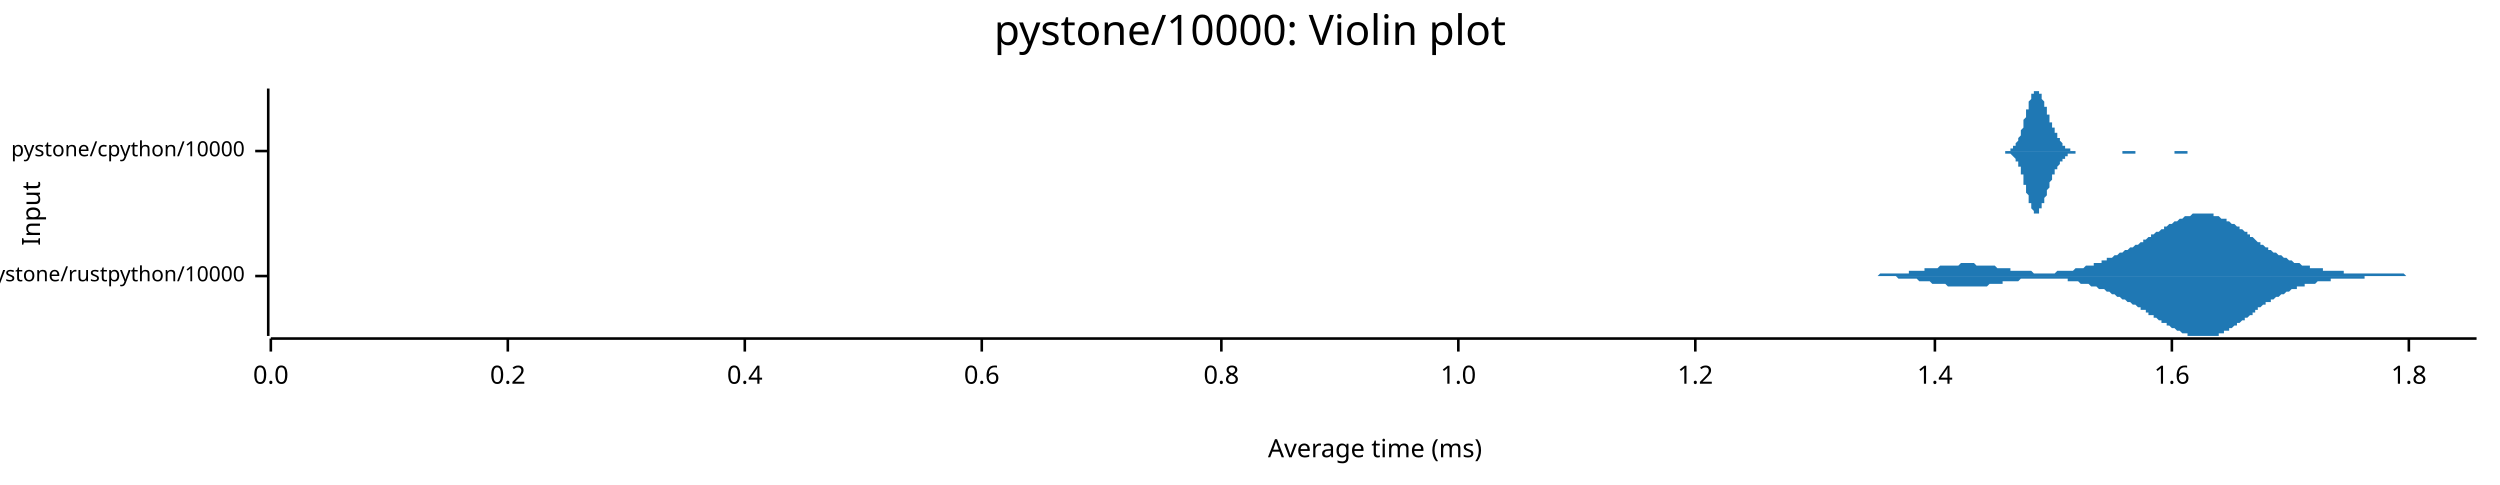
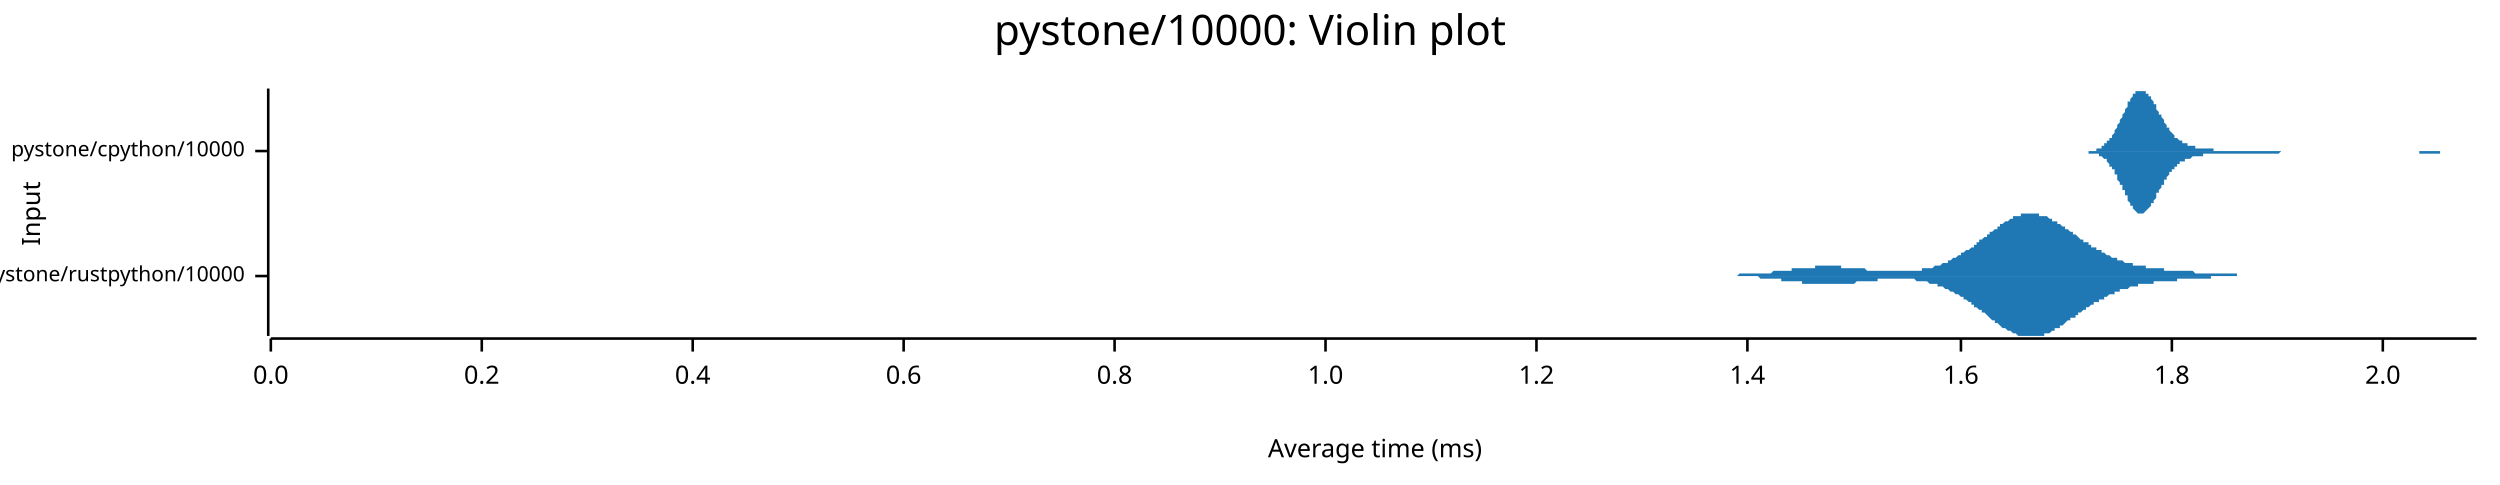
<svg xmlns="http://www.w3.org/2000/svg" width="960" height="186" viewBox="0 0 960 186">
  <text x="480" y="5" dy="0.76em" text-anchor="middle" font-family="sans-serif" font-size="16.129" opacity="1" fill="#000000">
pystone/10000: Violin plot
</text>
  <text x="8" y="82" dy="0.76em" text-anchor="middle" font-family="sans-serif" font-size="9.677" opacity="1" fill="#000000" transform="rotate(270, 8, 82)">
Input
</text>
  <text x="528" y="178" dy="-0.5ex" text-anchor="middle" font-family="sans-serif" font-size="9.677" opacity="1" fill="#000000">
Average time (ms)
</text>
  <polyline fill="none" opacity="1" stroke="#000000" stroke-width="1" points="103,34 103,129 " />
  <text x="94" y="106" dy="0.5ex" text-anchor="end" font-family="sans-serif" font-size="8.065" opacity="1" fill="#000000">
pystone/rustpython/10000
</text>
  <polyline fill="none" opacity="1" stroke="#000000" stroke-width="1" points="98,106 103,106 " />
  <text x="94" y="58" dy="0.5ex" text-anchor="end" font-family="sans-serif" font-size="8.065" opacity="1" fill="#000000">
pystone/cpython/10000
</text>
  <polyline fill="none" opacity="1" stroke="#000000" stroke-width="1" points="98,58 103,58 " />
  <polyline fill="none" opacity="1" stroke="#000000" stroke-width="1" points="104,130 951,130 " />
  <text x="104" y="140" dy="0.76em" text-anchor="middle" font-family="sans-serif" font-size="9.677" opacity="1" fill="#000000">
0.0
</text>
  <polyline fill="none" opacity="1" stroke="#000000" stroke-width="1" points="104,130 104,135 " />
-   <text x="195" y="140" dy="0.76em" text-anchor="middle" font-family="sans-serif" font-size="9.677" opacity="1" fill="#000000">
+   <text x="185" y="140" dy="0.76em" text-anchor="middle" font-family="sans-serif" font-size="9.677" opacity="1" fill="#000000">
0.2
</text>
-   <polyline fill="none" opacity="1" stroke="#000000" stroke-width="1" points="195,130 195,135 " />
-   <text x="286" y="140" dy="0.76em" text-anchor="middle" font-family="sans-serif" font-size="9.677" opacity="1" fill="#000000">
+   <polyline fill="none" opacity="1" stroke="#000000" stroke-width="1" points="185,130 185,135 " />
+   <text x="266" y="140" dy="0.76em" text-anchor="middle" font-family="sans-serif" font-size="9.677" opacity="1" fill="#000000">
0.4
</text>
-   <polyline fill="none" opacity="1" stroke="#000000" stroke-width="1" points="286,130 286,135 " />
-   <text x="377" y="140" dy="0.76em" text-anchor="middle" font-family="sans-serif" font-size="9.677" opacity="1" fill="#000000">
+   <polyline fill="none" opacity="1" stroke="#000000" stroke-width="1" points="266,130 266,135 " />
+   <text x="347" y="140" dy="0.76em" text-anchor="middle" font-family="sans-serif" font-size="9.677" opacity="1" fill="#000000">
0.6
</text>
-   <polyline fill="none" opacity="1" stroke="#000000" stroke-width="1" points="377,130 377,135 " />
-   <text x="469" y="140" dy="0.76em" text-anchor="middle" font-family="sans-serif" font-size="9.677" opacity="1" fill="#000000">
+   <polyline fill="none" opacity="1" stroke="#000000" stroke-width="1" points="347,130 347,135 " />
+   <text x="428" y="140" dy="0.76em" text-anchor="middle" font-family="sans-serif" font-size="9.677" opacity="1" fill="#000000">
0.8
</text>
-   <polyline fill="none" opacity="1" stroke="#000000" stroke-width="1" points="469,130 469,135 " />
-   <text x="560" y="140" dy="0.76em" text-anchor="middle" font-family="sans-serif" font-size="9.677" opacity="1" fill="#000000">
+   <polyline fill="none" opacity="1" stroke="#000000" stroke-width="1" points="428,130 428,135 " />
+   <text x="509" y="140" dy="0.76em" text-anchor="middle" font-family="sans-serif" font-size="9.677" opacity="1" fill="#000000">
1.0
</text>
-   <polyline fill="none" opacity="1" stroke="#000000" stroke-width="1" points="560,130 560,135 " />
-   <text x="651" y="140" dy="0.76em" text-anchor="middle" font-family="sans-serif" font-size="9.677" opacity="1" fill="#000000">
+   <polyline fill="none" opacity="1" stroke="#000000" stroke-width="1" points="509,130 509,135 " />
+   <text x="590" y="140" dy="0.76em" text-anchor="middle" font-family="sans-serif" font-size="9.677" opacity="1" fill="#000000">
1.2
</text>
-   <polyline fill="none" opacity="1" stroke="#000000" stroke-width="1" points="651,130 651,135 " />
-   <text x="743" y="140" dy="0.76em" text-anchor="middle" font-family="sans-serif" font-size="9.677" opacity="1" fill="#000000">
+   <polyline fill="none" opacity="1" stroke="#000000" stroke-width="1" points="590,130 590,135 " />
+   <text x="671" y="140" dy="0.76em" text-anchor="middle" font-family="sans-serif" font-size="9.677" opacity="1" fill="#000000">
1.4
</text>
-   <polyline fill="none" opacity="1" stroke="#000000" stroke-width="1" points="743,130 743,135 " />
-   <text x="834" y="140" dy="0.76em" text-anchor="middle" font-family="sans-serif" font-size="9.677" opacity="1" fill="#000000">
+   <polyline fill="none" opacity="1" stroke="#000000" stroke-width="1" points="671,130 671,135 " />
+   <text x="753" y="140" dy="0.76em" text-anchor="middle" font-family="sans-serif" font-size="9.677" opacity="1" fill="#000000">
1.6
</text>
-   <polyline fill="none" opacity="1" stroke="#000000" stroke-width="1" points="834,130 834,135 " />
-   <text x="925" y="140" dy="0.76em" text-anchor="middle" font-family="sans-serif" font-size="9.677" opacity="1" fill="#000000">
+   <polyline fill="none" opacity="1" stroke="#000000" stroke-width="1" points="753,130 753,135 " />
+   <text x="834" y="140" dy="0.76em" text-anchor="middle" font-family="sans-serif" font-size="9.677" opacity="1" fill="#000000">
1.8
</text>
-   <polyline fill="none" opacity="1" stroke="#000000" stroke-width="1" points="925,130 925,135 " />
-   <polygon opacity="1" fill="#1F78B4" points="710,106 710,106 711,106 711,106 711,106 712,106 712,106 713,106 713,106 714,106 714,106 715,106 715,106 716,106 716,106 717,106 717,106 718,106 718,106 719,106 719,106 720,106 720,106 721,106 721,106 722,105 722,105 723,105 723,105 724,105 724,105 725,105 725,105 725,105 726,105 726,105 727,105 727,105 728,105 728,105 729,105 729,105 730,105 730,105 731,105 731,105 732,105 732,105 733,105 733,104 734,104 734,104 735,104 735,104 736,104 736,104 737,104 737,104 738,104 738,104 739,104 739,103 739,103 740,103 740,103 741,103 741,103 742,103 742,103 743,103 743,103 744,103 744,103 745,102 745,102 746,102 746,102 747,102 747,102 748,102 748,102 749,102 749,102 750,102 750,102 751,102 751,102 752,102 752,102 753,101 753,101 753,101 754,101 754,101 755,101 755,101 756,101 756,101 757,101 757,101 758,101 758,101 759,102 759,102 760,102 760,102 761,102 761,102 762,102 762,102 763,102 763,102 764,102 764,102 765,102 765,102 766,102 766,102 767,103 767,103 767,103 768,103 768,103 769,103 769,103 770,103 770,103 771,103 771,103 772,103 772,104 773,104 773,104 774,104 774,104 775,104 775,104 776,104 776,104 777,104 777,104 778,104 778,104 779,104 779,104 780,104 780,104 781,105 781,105 781,105 782,105 782,105 783,105 783,105 784,105 784,105 785,105 785,105 786,105 786,105 787,105 787,105 788,105 788,105 789,105 789,105 790,104 790,104 791,104 791,104 792,104 792,104 793,104 793,104 794,104 794,104 795,104 795,104 795,104 796,104 796,104 797,103 797,103 798,103 798,103 799,103 799,103 800,103 800,103 801,102 801,102 802,102 802,102 803,102 803,102 804,102 804,101 805,101 805,101 806,101 806,101 807,101 807,100 808,100 808,100 809,100 809,100 809,99 810,99 810,99 811,99 811,99 812,98 812,98 813,98 813,98 814,97 814,97 815,97 815,97 816,96 816,96 817,96 817,96 818,95 818,95 819,95 819,95 820,94 820,94 821,94 821,94 822,93 822,93 823,93 823,92 824,92 824,92 824,92 825,91 825,91 826,91 826,90 827,90 827,90 828,89 828,89 829,89 829,89 830,88 830,88 831,88 831,87 832,87 832,87 833,86 833,86 834,86 834,86 835,85 835,85 836,85 836,85 837,84 837,84 838,84 838,84 838,84 839,83 839,83 840,83 840,83 841,83 841,83 842,82 842,82 843,82 843,82 844,82 844,82 845,82 845,82 846,82 846,82 847,82 847,82 848,82 848,82 849,82 849,82 850,82 850,83 851,83 851,83 852,83 852,83 852,83 853,84 853,84 854,84 854,84 855,84 855,85 856,85 856,85 857,86 857,86 858,86 858,86 859,87 859,87 860,87 860,88 861,88 861,88 862,89 862,89 863,89 863,90 864,90 864,91 865,91 865,91 866,92 866,92 866,92 867,93 867,93 868,93 868,94 869,94 869,94 870,95 870,95 871,95 871,96 872,96 872,96 873,97 873,97 874,97 874,97 875,98 875,98 876,98 876,98 877,99 877,99 878,99 878,99 879,100 879,100 880,100 880,100 880,100 881,101 881,101 882,101 882,101 883,101 883,101 884,102 884,102 885,102 885,102 886,102 886,102 887,102 887,103 888,103 888,103 889,103 889,103 890,103 890,103 891,103 891,103 892,103 892,104 893,104 893,104 894,104 894,104 894,104 895,104 895,104 896,104 896,104 897,104 897,104 898,104 898,104 899,104 899,104 900,104 900,105 901,105 901,105 902,105 902,105 903,105 903,105 904,105 904,105 905,105 905,105 906,105 906,105 907,105 907,105 908,105 908,105 908,105 909,105 909,105 910,105 910,105 911,105 911,105 912,105 912,105 913,105 913,105 914,105 914,105 915,105 915,105 916,105 916,105 917,105 917,105 918,105 918,105 919,105 919,105 920,105 920,105 921,105 921,105 922,105 922,105 922,105 923,105 923,105 924,106 924,106 925,106 925,106 926,106 926,106 927,106 927,106 928,106 928,106 929,106 929,106 930,106 930,106 931,106 931,106 932,106 932,106 933,106 933,106 934,106 934,106 935,106 935,106 936,106 936,106 936,106 937,106 937,106 938,106 938,106 939,106 939,106 940,106 940,106 941,106 941,106 942,106 942,106 943,106 943,106 944,106 944,106 945,106 945,106 946,106 946,106 947,106 947,106 948,106 948,106 949,106 949,106 950,106 950,106 951,106 951,106 710,106 " />
-   <polygon opacity="1" fill="#1F78B4" points="710,106 710,106 711,106 711,106 711,106 712,106 712,106 713,106 713,106 714,106 714,106 715,106 715,106 716,106 716,106 717,106 717,106 718,106 718,106 719,106 719,106 720,106 720,106 721,106 721,106 722,106 722,106 723,106 723,106 724,106 724,106 725,106 725,106 725,106 726,106 726,106 727,106 727,106 728,106 728,106 729,107 729,107 730,107 730,107 731,107 731,107 732,107 732,107 733,107 733,107 734,107 734,107 735,107 735,107 736,107 736,107 737,108 737,108 738,108 738,108 739,108 739,108 739,108 740,108 740,108 741,108 741,108 742,109 742,109 743,109 743,109 744,109 744,109 745,109 745,109 746,109 746,109 747,109 747,109 748,110 748,110 749,110 749,110 750,110 750,110 751,110 751,110 752,110 752,110 753,110 753,110 753,110 754,110 754,110 755,110 755,110 756,110 756,110 757,110 757,110 758,110 758,110 759,110 759,110 760,110 760,110 761,110 761,110 762,110 762,110 763,110 763,110 764,109 764,109 765,109 765,109 766,109 766,109 767,109 767,109 767,109 768,109 768,109 769,109 769,108 770,108 770,108 771,108 771,108 772,108 772,108 773,108 773,108 774,108 774,108 775,108 775,108 776,107 776,107 777,107 777,107 778,107 778,107 779,107 779,107 780,107 780,107 781,107 781,107 781,107 782,107 782,107 783,107 783,107 784,107 784,107 785,107 785,107 786,107 786,107 787,107 787,107 788,107 788,107 789,107 789,107 790,107 790,107 791,107 791,107 792,107 792,107 793,107 793,107 794,107 794,108 795,108 795,108 795,108 796,108 796,108 797,108 797,108 798,108 798,108 799,109 799,109 800,109 800,109 801,109 801,109 802,109 802,109 803,110 803,110 804,110 804,110 805,110 805,110 806,111 806,111 807,111 807,111 808,111 808,111 809,112 809,112 809,112 810,112 810,112 811,113 811,113 812,113 812,113 813,114 813,114 814,114 814,114 815,115 815,115 816,115 816,115 817,116 817,116 818,116 818,116 819,117 819,117 820,117 820,117 821,118 821,118 822,118 822,119 823,119 823,119 824,119 824,120 824,120 825,120 825,121 826,121 826,121 827,121 827,122 828,122 828,122 829,123 829,123 830,123 830,124 831,124 831,124 832,124 832,125 833,125 833,125 834,126 834,126 835,126 835,126 836,127 836,127 837,127 837,127 838,128 838,128 838,128 839,128 839,128 840,128 840,129 841,129 841,129 842,129 842,129 843,129 843,129 844,129 844,129 845,129 845,129 846,129 846,129 847,129 847,129 848,129 848,129 849,129 849,129 850,129 850,129 851,129 851,129 852,129 852,128 852,128 853,128 853,128 854,128 854,127 855,127 855,127 856,127 856,126 857,126 857,126 858,125 858,125 859,125 859,124 860,124 860,124 861,123 861,123 862,123 862,122 863,122 863,122 864,121 864,121 865,121 865,120 866,120 866,120 866,119 867,119 867,118 868,118 868,118 869,117 869,117 870,117 870,116 871,116 871,116 872,116 872,115 873,115 873,115 874,114 874,114 875,114 875,114 876,113 876,113 877,113 877,113 878,112 878,112 879,112 879,112 880,111 880,111 880,111 881,111 881,111 882,111 882,110 883,110 883,110 884,110 884,110 885,110 885,109 886,109 886,109 887,109 887,109 888,109 888,109 889,109 889,109 890,108 890,108 891,108 891,108 892,108 892,108 893,108 893,108 894,108 894,108 894,108 895,108 895,107 896,107 896,107 897,107 897,107 898,107 898,107 899,107 899,107 900,107 900,107 901,107 901,107 902,107 902,107 903,107 903,107 904,107 904,107 905,107 905,107 906,107 906,107 907,107 907,107 908,107 908,106 908,106 909,106 909,106 910,106 910,106 911,106 911,106 912,106 912,106 913,106 913,106 914,106 914,106 915,106 915,106 916,106 916,106 917,106 917,106 918,106 918,106 919,106 919,106 920,106 920,106 921,106 921,106 922,106 922,106 922,106 923,106 923,106 924,106 924,106 925,106 925,106 926,106 926,106 927,106 927,106 928,106 928,106 929,106 929,106 930,106 930,106 931,106 931,106 932,106 932,106 933,106 933,106 934,106 934,106 935,106 935,106 936,106 936,106 936,106 937,106 937,106 938,106 938,106 939,106 939,106 940,106 940,106 941,106 941,106 942,106 942,106 943,106 943,106 944,106 944,106 945,106 945,106 946,106 946,106 947,106 947,106 948,106 948,106 949,106 949,106 950,106 950,106 951,106 951,106 710,106 " />
-   <polygon opacity="1" fill="#1F78B4" points="766,58 766,58 767,58 767,58 767,58 767,58 767,58 767,58 768,58 768,58 768,58 768,58 768,58 768,58 769,58 769,58 769,58 769,58 769,58 769,58 770,58 770,58 770,58 770,58 770,58 770,58 771,58 771,58 771,58 771,58 771,58 771,58 771,58 772,58 772,58 772,57 772,57 772,57 772,57 773,57 773,57 773,57 773,57 773,56 773,56 774,56 774,56 774,55 774,55 774,55 774,55 775,54 775,54 775,54 775,53 775,53 775,53 776,52 776,52 776,51 776,51 776,50 776,50 777,49 777,49 777,48 777,48 777,47 777,46 777,46 778,45 778,45 778,44 778,43 778,43 778,42 779,42 779,41 779,40 779,40 779,39 779,39 780,38 780,38 780,37 780,37 780,37 780,36 781,36 781,36 781,35 781,35 781,35 781,35 782,35 782,35 782,34 782,34 782,35 782,35 782,35 783,35 783,35 783,35 783,35 783,36 783,36 784,36 784,37 784,37 784,37 784,38 784,38 785,39 785,39 785,40 785,40 785,40 785,41 786,41 786,42 786,42 786,43 786,43 786,44 787,44 787,45 787,45 787,45 787,46 787,46 787,47 788,47 788,48 788,48 788,48 788,49 788,49 789,49 789,50 789,50 789,50 789,51 789,51 790,51 790,52 790,52 790,52 790,53 790,53 791,53 791,53 791,54 791,54 791,54 791,54 792,55 792,55 792,55 792,55 792,55 792,56 792,56 793,56 793,56 793,56 793,56 793,56 793,57 794,57 794,57 794,57 794,57 794,57 794,57 795,57 795,57 795,57 795,58 795,58 795,58 796,58 796,58 796,58 796,58 796,58 796,58 797,58 797,58 797,58 797,58 797,58 797,58 797,58 798,58 798,58 798,58 798,58 798,58 798,58 799,58 799,58 799,58 799,58 799,58 799,58 800,58 800,58 800,58 800,58 800,58 800,58 801,58 801,58 801,58 801,58 801,58 801,58 802,58 802,58 802,58 802,58 802,58 802,58 803,58 803,58 803,58 803,58 803,58 803,58 803,58 804,58 804,58 804,58 804,58 804,58 804,58 805,58 805,58 805,58 805,58 805,58 805,58 806,58 806,58 806,58 806,58 806,58 806,58 807,58 807,58 807,58 807,58 807,58 807,58 808,58 808,58 808,58 808,58 808,58 808,58 808,58 809,58 809,58 809,58 809,58 809,58 809,58 810,58 810,58 810,58 810,58 810,58 810,58 811,58 811,58 811,58 811,58 811,58 811,58 812,58 812,58 812,58 812,58 812,58 812,58 813,58 813,58 813,58 813,58 813,58 813,58 813,58 814,58 814,58 814,58 814,58 814,58 814,58 815,58 815,58 815,58 815,58 815,58 815,58 816,58 816,58 816,58 816,58 816,58 816,58 817,58 817,58 817,58 817,58 817,58 817,58 818,58 818,58 818,58 818,58 818,58 818,58 818,58 819,58 819,58 819,58 819,58 819,58 819,58 820,58 820,58 820,58 820,58 820,58 820,58 821,58 821,58 821,58 821,58 821,58 821,58 822,58 822,58 822,58 822,58 822,58 822,58 823,58 823,58 823,58 823,58 823,58 823,58 824,58 824,58 824,58 824,58 824,58 824,58 824,58 825,58 825,58 825,58 825,58 825,58 825,58 826,58 826,58 826,58 826,58 826,58 826,58 827,58 827,58 827,58 827,58 827,58 827,58 828,58 828,58 828,58 828,58 828,58 828,58 829,58 829,58 829,58 829,58 829,58 829,58 829,58 830,58 830,58 830,58 830,58 830,58 830,58 831,58 831,58 831,58 831,58 831,58 831,58 832,58 832,58 832,58 832,58 832,58 832,58 833,58 833,58 833,58 833,58 833,58 833,58 834,58 834,58 834,58 834,58 834,58 834,58 834,58 835,58 835,58 835,58 835,58 835,58 835,58 836,58 836,58 836,58 836,58 836,58 836,58 837,58 837,58 837,58 837,58 837,58 837,58 838,58 838,58 838,58 838,58 838,58 838,58 839,58 839,58 839,58 839,58 839,58 839,58 839,58 840,58 840,58 840,58 840,58 840,58 840,58 841,58 841,58 841,58 841,58 841,58 841,58 842,58 842,58 842,58 842,58 842,58 842,58 843,58 843,58 843,58 843,58 843,58 843,58 844,58 844,58 844,58 844,58 844,58 844,58 844,58 845,58 845,58 845,58 845,58 845,58 845,58 846,58 846,58 846,58 846,58 846,58 846,58 847,58 847,58 847,58 847,58 766,58 " />
-   <polygon opacity="1" fill="#1F78B4" points="766,58 766,58 767,58 767,58 767,58 767,58 767,58 767,58 768,58 768,58 768,58 768,58 768,58 768,58 769,58 769,58 769,58 769,58 769,58 769,58 770,58 770,58 770,58 770,58 770,58 770,59 771,59 771,59 771,59 771,59 771,59 771,59 771,59 772,59 772,59 772,59 772,59 772,59 772,59 773,60 773,60 773,60 773,60 773,60 773,60 774,61 774,61 774,61 774,61 774,62 774,62 775,62 775,62 775,63 775,63 775,64 775,64 776,64 776,65 776,65 776,66 776,66 776,67 777,67 777,68 777,68 777,69 777,70 777,70 777,71 778,71 778,72 778,73 778,73 778,74 778,74 779,75 779,76 779,76 779,77 779,77 779,78 780,78 780,79 780,79 780,80 780,80 780,80 781,81 781,81 781,81 781,81 781,82 781,82 782,82 782,82 782,82 782,82 782,82 782,82 782,82 783,82 783,81 783,81 783,81 783,81 783,80 784,80 784,80 784,79 784,79 784,79 784,78 785,78 785,77 785,77 785,77 785,76 785,76 786,75 786,75 786,74 786,74 786,73 786,73 787,72 787,72 787,71 787,71 787,71 787,70 787,70 788,69 788,69 788,69 788,68 788,68 788,67 789,67 789,67 789,66 789,66 789,66 789,65 790,65 790,65 790,64 790,64 790,64 790,64 791,63 791,63 791,63 791,63 791,62 791,62 792,62 792,62 792,62 792,61 792,61 792,61 792,61 793,61 793,60 793,60 793,60 793,60 793,60 794,60 794,60 794,60 794,59 794,59 794,59 795,59 795,59 795,59 795,59 795,59 795,59 796,59 796,59 796,59 796,59 796,59 796,59 797,59 797,58 797,58 797,58 797,58 797,58 797,58 798,58 798,58 798,58 798,58 798,58 798,58 799,58 799,58 799,58 799,58 799,58 799,58 800,58 800,58 800,58 800,58 800,58 800,58 801,58 801,58 801,58 801,58 801,58 801,58 802,58 802,58 802,58 802,58 802,58 802,58 803,58 803,58 803,58 803,58 803,58 803,58 803,58 804,58 804,58 804,58 804,58 804,58 804,58 805,58 805,58 805,58 805,58 805,58 805,58 806,58 806,58 806,58 806,58 806,58 806,58 807,58 807,58 807,58 807,58 807,58 807,58 808,58 808,58 808,58 808,58 808,58 808,58 808,58 809,58 809,58 809,58 809,58 809,58 809,58 810,58 810,58 810,58 810,58 810,58 810,58 811,58 811,58 811,58 811,58 811,58 811,58 812,58 812,58 812,58 812,58 812,58 812,58 813,58 813,58 813,58 813,58 813,58 813,58 813,58 814,58 814,58 814,58 814,58 814,58 814,58 815,58 815,58 815,58 815,58 815,59 815,59 816,59 816,59 816,59 816,59 816,59 816,59 817,59 817,59 817,59 817,59 817,59 817,59 818,59 818,59 818,59 818,59 818,59 818,59 818,59 819,59 819,59 819,59 819,59 819,59 819,59 820,59 820,59 820,59 820,58 820,58 820,58 821,58 821,58 821,58 821,58 821,58 821,58 822,58 822,58 822,58 822,58 822,58 822,58 823,58 823,58 823,58 823,58 823,58 823,58 824,58 824,58 824,58 824,58 824,58 824,58 824,58 825,58 825,58 825,58 825,58 825,58 825,58 826,58 826,58 826,58 826,58 826,58 826,58 827,58 827,58 827,58 827,58 827,58 827,58 828,58 828,58 828,58 828,58 828,58 828,58 829,58 829,58 829,58 829,58 829,58 829,58 829,58 830,58 830,58 830,58 830,58 830,58 830,58 831,58 831,58 831,58 831,58 831,58 831,58 832,58 832,58 832,58 832,58 832,58 832,58 833,58 833,58 833,58 833,58 833,58 833,58 834,58 834,58 834,58 834,58 834,58 834,58 834,58 835,58 835,58 835,58 835,58 835,58 835,59 836,59 836,59 836,59 836,59 836,59 836,59 837,59 837,59 837,59 837,59 837,59 837,59 838,59 838,59 838,59 838,59 838,59 838,59 839,59 839,59 839,59 839,59 839,59 839,59 839,59 840,59 840,59 840,59 840,59 840,58 840,58 841,58 841,58 841,58 841,58 841,58 841,58 842,58 842,58 842,58 842,58 842,58 842,58 843,58 843,58 843,58 843,58 843,58 843,58 844,58 844,58 844,58 844,58 844,58 844,58 844,58 845,58 845,58 845,58 845,58 845,58 845,58 846,58 846,58 846,58 846,58 846,58 846,58 847,58 847,58 847,58 847,58 766,58 " />
+   <polyline fill="none" opacity="1" stroke="#000000" stroke-width="1" points="834,130 834,135 " />
+   <text x="915" y="140" dy="0.76em" text-anchor="middle" font-family="sans-serif" font-size="9.677" opacity="1" fill="#000000">
+ 2.0
+ </text>
+   <polyline fill="none" opacity="1" stroke="#000000" stroke-width="1" points="915,130 915,135 " />
+   <polygon opacity="1" fill="#1F78B4" points="651,106 651,106 652,106 652,106 652,106 653,106 653,106 654,106 654,106 655,106 655,106 656,106 656,106 657,106 657,106 657,106 658,106 658,106 659,106 659,106 660,106 660,106 661,106 661,106 662,106 662,106 662,106 663,106 663,106 664,106 664,106 665,106 665,106 666,106 666,106 667,106 667,106 667,106 668,105 668,105 669,105 669,105 670,105 670,105 671,105 671,105 672,105 672,105 672,105 673,105 673,105 674,105 674,105 675,105 675,105 676,105 676,105 677,105 677,105 678,105 678,105 678,105 679,105 679,105 680,105 680,105 681,104 681,104 682,104 682,104 683,104 683,104 683,104 684,104 684,104 685,104 685,104 686,104 686,104 687,104 687,104 688,104 688,103 688,103 689,103 689,103 690,103 690,103 691,103 691,103 692,103 692,103 693,103 693,103 693,103 694,103 694,103 695,103 695,103 696,103 696,103 697,103 697,102 698,102 698,102 698,102 699,102 699,102 700,102 700,102 701,102 701,102 702,102 702,102 703,102 703,102 703,102 704,102 704,102 705,102 705,102 706,102 706,102 707,102 707,103 708,103 708,103 708,103 709,103 709,103 710,103 710,103 711,103 711,103 712,103 712,103 713,103 713,103 713,103 714,103 714,103 715,103 715,103 716,103 716,103 717,104 717,104 718,104 718,104 718,104 719,104 719,104 720,104 720,104 721,104 721,104 722,104 722,104 723,104 723,104 723,104 724,104 724,104 725,104 725,104 726,104 726,104 727,104 727,104 728,104 728,104 728,104 729,104 729,104 730,104 730,104 731,104 731,104 732,104 732,104 733,104 733,104 733,104 734,104 734,104 735,104 735,104 736,104 736,104 737,104 737,104 738,104 738,104 738,103 739,103 739,103 740,103 740,103 741,103 741,103 742,103 742,103 743,102 743,102 743,102 744,102 744,102 745,102 745,102 746,101 746,101 747,101 747,101 748,101 748,100 748,100 749,100 749,100 750,99 750,99 751,99 751,99 752,98 752,98 753,98 753,98 753,97 754,97 754,97 755,96 755,96 756,96 756,96 757,95 757,95 758,95 758,94 758,94 759,94 759,93 760,93 760,92 761,92 761,92 762,91 762,91 763,91 763,90 763,90 764,90 764,89 765,89 765,89 766,88 766,88 767,88 767,87 768,87 768,87 768,86 769,86 769,86 770,85 770,85 771,85 771,85 772,84 772,84 773,84 773,84 773,83 774,83 774,83 775,83 775,83 776,83 776,82 777,82 777,82 778,82 778,82 778,82 779,82 779,82 780,82 780,82 781,82 781,82 782,82 782,82 783,82 783,82 783,83 784,83 784,83 785,83 785,83 786,83 786,83 787,84 787,84 788,84 788,84 788,85 789,85 789,85 790,85 790,86 791,86 791,86 792,87 792,87 793,87 793,87 793,88 794,88 794,88 795,89 795,89 796,89 796,90 797,90 797,90 798,91 798,91 798,91 799,92 799,92 800,92 800,93 801,93 801,93 802,93 802,94 803,94 803,94 803,95 804,95 804,95 805,95 805,96 806,96 806,96 807,96 807,97 808,97 808,97 808,97 809,98 809,98 810,98 810,98 811,99 811,99 812,99 812,99 813,99 813,100 813,100 814,100 814,100 815,100 815,100 816,101 816,101 817,101 817,101 818,101 818,101 819,101 819,101 819,102 820,102 820,102 821,102 821,102 822,102 822,102 823,102 823,102 824,102 824,103 824,103 825,103 825,103 826,103 826,103 827,103 827,103 828,103 828,103 829,103 829,103 829,103 830,103 830,103 831,103 831,104 832,104 832,104 833,104 833,104 834,104 834,104 834,104 835,104 835,104 836,104 836,104 837,104 837,104 838,104 838,104 839,104 839,104 839,104 840,104 840,104 841,104 841,104 842,104 842,104 843,105 843,105 844,105 844,105 844,105 845,105 845,105 846,105 846,105 847,105 847,105 848,105 848,105 849,105 849,105 849,105 850,105 850,105 851,105 851,105 852,105 852,105 853,105 853,105 854,105 854,105 854,105 855,105 855,105 856,105 856,105 857,105 857,105 858,105 858,105 859,105 859,105 859,106 860,106 860,106 861,106 861,106 862,106 862,106 863,106 863,106 864,106 864,106 864,106 865,106 865,106 866,106 866,106 867,106 867,106 868,106 868,106 869,106 869,106 869,106 870,106 870,106 871,106 871,106 872,106 872,106 873,106 873,106 874,106 874,106 874,106 875,106 875,106 876,106 876,106 877,106 877,106 878,106 878,106 651,106 " />
+   <polygon opacity="1" fill="#1F78B4" points="651,106 651,106 652,106 652,106 652,106 653,106 653,106 654,106 654,106 655,106 655,106 656,106 656,106 657,106 657,106 657,106 658,106 658,106 659,106 659,106 660,106 660,106 661,106 661,106 662,106 662,106 662,106 663,106 663,106 664,106 664,106 665,106 665,106 666,106 666,106 667,106 667,106 667,106 668,106 668,106 669,106 669,106 670,106 670,106 671,106 671,106 672,106 672,106 672,106 673,106 673,106 674,106 674,106 675,106 675,106 676,107 676,107 677,107 677,107 678,107 678,107 678,107 679,107 679,107 680,107 680,107 681,107 681,107 682,107 682,107 683,107 683,107 683,107 684,107 684,108 685,108 685,108 686,108 686,108 687,108 687,108 688,108 688,108 688,108 689,108 689,108 690,108 690,108 691,108 691,108 692,108 692,109 693,109 693,109 693,109 694,109 694,109 695,109 695,109 696,109 696,109 697,109 697,109 698,109 698,109 698,109 699,109 699,109 700,109 700,109 701,109 701,109 702,109 702,109 703,109 703,109 703,109 704,109 704,109 705,109 705,109 706,109 706,109 707,109 707,109 708,109 708,109 708,109 709,109 709,109 710,109 710,109 711,109 711,109 712,109 712,109 713,108 713,108 713,108 714,108 714,108 715,108 715,108 716,108 716,108 717,108 717,108 718,108 718,108 718,108 719,108 719,108 720,108 720,108 721,108 721,107 722,107 722,107 723,107 723,107 723,107 724,107 724,107 725,107 725,107 726,107 726,107 727,107 727,107 728,107 728,107 728,107 729,107 729,107 730,107 730,107 731,107 731,107 732,107 732,107 733,107 733,107 733,107 734,107 734,107 735,107 735,107 736,108 736,108 737,108 737,108 738,108 738,108 738,108 739,108 739,108 740,108 740,108 741,109 741,109 742,109 742,109 743,109 743,109 743,109 744,109 744,110 745,110 745,110 746,110 746,110 747,111 747,111 748,111 748,111 748,111 749,112 749,112 750,112 750,112 751,113 751,113 752,113 752,113 753,114 753,114 753,114 754,114 754,115 755,115 755,115 756,116 756,116 757,116 757,117 758,117 758,117 758,118 759,118 759,118 760,119 760,119 761,119 761,120 762,120 762,120 763,121 763,121 763,121 764,122 764,122 765,123 765,123 766,123 766,124 767,124 767,124 768,125 768,125 768,125 769,126 769,126 770,126 770,126 771,127 771,127 772,127 772,127 773,128 773,128 773,128 774,128 774,128 775,129 775,129 776,129 776,129 777,129 777,129 778,129 778,129 778,129 779,129 779,129 780,129 780,129 781,129 781,129 782,129 782,129 783,129 783,129 783,129 784,129 784,129 785,129 785,128 786,128 786,128 787,128 787,128 788,127 788,127 788,127 789,127 789,126 790,126 790,126 791,126 791,125 792,125 792,125 793,124 793,124 793,124 794,123 794,123 795,123 795,122 796,122 796,122 797,122 797,121 798,121 798,121 798,120 799,120 799,120 800,119 800,119 801,119 801,118 802,118 802,118 803,117 803,117 803,117 804,117 804,116 805,116 805,116 806,116 806,115 807,115 807,115 808,115 808,114 808,114 809,114 809,114 810,113 810,113 811,113 811,113 812,113 812,112 813,112 813,112 813,112 814,112 814,111 815,111 815,111 816,111 816,111 817,111 817,111 818,110 818,110 819,110 819,110 819,110 820,110 820,110 821,110 821,109 822,109 822,109 823,109 823,109 824,109 824,109 824,109 825,109 825,109 826,109 826,109 827,109 827,108 828,108 828,108 829,108 829,108 829,108 830,108 830,108 831,108 831,108 832,108 832,108 833,108 833,108 834,108 834,108 834,108 835,108 835,108 836,108 836,107 837,107 837,107 838,107 838,107 839,107 839,107 839,107 840,107 840,107 841,107 841,107 842,107 842,107 843,107 843,107 844,107 844,107 844,107 845,107 845,107 846,107 846,107 847,107 847,107 848,107 848,107 849,107 849,107 849,106 850,106 850,106 851,106 851,106 852,106 852,106 853,106 853,106 854,106 854,106 854,106 855,106 855,106 856,106 856,106 857,106 857,106 858,106 858,106 859,106 859,106 859,106 860,106 860,106 861,106 861,106 862,106 862,106 863,106 863,106 864,106 864,106 864,106 865,106 865,106 866,106 866,106 867,106 867,106 868,106 868,106 869,106 869,106 869,106 870,106 870,106 871,106 871,106 872,106 872,106 873,106 873,106 874,106 874,106 874,106 875,106 875,106 876,106 876,106 877,106 877,106 878,106 878,106 651,106 " />
+   <polygon opacity="1" fill="#1F78B4" points="798,58 798,58 798,58 799,58 799,58 799,58 800,58 800,58 800,58 801,58 801,58 801,58 802,58 802,58 802,58 802,58 803,58 803,58 803,58 804,58 804,58 804,58 805,58 805,57 805,57 806,57 806,57 806,57 806,57 807,57 807,56 807,56 808,56 808,56 808,55 809,55 809,55 809,55 809,54 810,54 810,53 810,53 811,53 811,52 811,52 812,51 812,51 812,50 813,49 813,49 813,48 813,48 814,47 814,46 814,46 815,45 815,44 815,44 816,43 816,42 816,42 817,41 817,40 817,40 817,39 818,39 818,38 818,38 819,37 819,37 819,36 820,36 820,36 820,35 820,35 821,35 821,35 821,35 822,35 822,34 822,35 823,35 823,35 823,35 824,35 824,35 824,36 824,36 825,36 825,37 825,37 826,37 826,38 826,38 827,39 827,39 827,40 828,40 828,41 828,42 828,42 829,43 829,43 829,44 830,44 830,45 830,45 831,46 831,47 831,47 832,48 832,48 832,48 832,49 833,49 833,50 833,50 834,51 834,51 834,51 835,52 835,52 835,52 835,53 836,53 836,53 836,53 837,54 837,54 837,54 838,54 838,55 838,55 839,55 839,55 839,55 839,55 840,55 840,56 840,56 841,56 841,56 841,56 842,56 842,56 842,56 843,56 843,56 843,56 843,57 844,57 844,57 844,57 845,57 845,57 845,57 846,57 846,57 846,57 846,57 847,57 847,57 847,57 848,57 848,57 848,57 849,57 849,57 849,57 850,57 850,58 850,58 850,58 851,58 851,58 851,58 852,58 852,58 852,58 853,58 853,58 853,58 854,58 854,58 854,58 854,58 855,58 855,58 855,58 856,58 856,58 856,58 857,58 857,58 857,58 858,58 858,58 858,58 858,58 859,58 859,58 859,58 860,58 860,58 860,58 861,58 861,58 861,58 861,58 862,58 862,58 862,58 863,58 863,58 863,58 864,58 864,58 864,58 865,58 865,58 865,58 865,58 866,58 866,58 866,58 867,58 867,58 867,58 868,58 868,58 868,58 869,58 869,58 869,58 869,58 870,58 870,58 870,58 871,58 871,58 871,58 872,58 872,58 872,58 872,58 873,58 873,58 873,58 874,58 874,58 874,58 875,58 875,58 875,58 876,58 876,58 876,58 876,58 877,58 877,58 877,58 878,58 878,58 878,58 879,58 879,58 879,58 880,58 880,58 880,58 880,58 881,58 881,58 881,58 882,58 882,58 882,58 883,58 883,58 883,58 884,58 884,58 884,58 884,58 885,58 885,58 885,58 886,58 886,58 886,58 887,58 887,58 887,58 887,58 888,58 888,58 888,58 889,58 889,58 889,58 890,58 890,58 890,58 891,58 891,58 891,58 891,58 892,58 892,58 892,58 893,58 893,58 893,58 894,58 894,58 894,58 895,58 895,58 895,58 895,58 896,58 896,58 896,58 897,58 897,58 897,58 898,58 898,58 898,58 898,58 899,58 899,58 899,58 900,58 900,58 900,58 901,58 901,58 901,58 902,58 902,58 902,58 902,58 903,58 903,58 903,58 904,58 904,58 904,58 905,58 905,58 905,58 906,58 906,58 906,58 906,58 907,58 907,58 907,58 908,58 908,58 908,58 909,58 909,58 909,58 910,58 910,58 910,58 910,58 911,58 911,58 911,58 912,58 912,58 912,58 913,58 913,58 913,58 913,58 914,58 914,58 914,58 915,58 915,58 915,58 916,58 916,58 916,58 917,58 917,58 917,58 917,58 918,58 918,58 918,58 919,58 919,58 919,58 920,58 920,58 920,58 921,58 921,58 921,58 921,58 922,58 922,58 922,58 923,58 923,58 923,58 924,58 924,58 924,58 924,58 925,58 925,58 925,58 926,58 926,58 926,58 927,58 927,58 927,58 928,58 928,58 928,58 928,58 929,58 929,58 929,58 930,58 930,58 930,58 931,58 931,58 931,58 932,58 932,58 932,58 932,58 933,58 933,58 933,58 934,58 934,58 934,58 935,58 935,58 935,58 936,58 936,58 936,58 936,58 937,58 937,58 937,58 938,58 938,58 938,58 939,58 939,58 939,58 939,58 940,58 940,58 940,58 941,58 941,58 941,58 942,58 942,58 942,58 943,58 943,58 943,58 943,58 944,58 944,58 944,58 945,58 945,58 945,58 946,58 946,58 946,58 947,58 947,58 947,58 947,58 948,58 948,58 948,58 949,58 949,58 949,58 950,58 950,58 950,58 951,58 951,58 798,58 " />
+   <polygon opacity="1" fill="#1F78B4" points="798,58 798,58 798,58 799,58 799,58 799,58 800,58 800,58 800,58 801,58 801,58 801,58 802,58 802,58 802,58 802,59 803,59 803,59 803,59 804,59 804,59 804,59 805,59 805,59 805,59 806,59 806,59 806,60 806,60 807,60 807,60 807,60 808,61 808,61 808,61 809,61 809,62 809,62 809,62 810,63 810,63 810,64 811,64 811,64 811,65 812,65 812,66 812,67 813,67 813,68 813,68 813,69 814,70 814,70 814,71 815,71 815,72 815,73 816,73 816,74 816,75 817,75 817,76 817,77 817,77 818,78 818,78 818,79 819,79 819,80 819,80 820,81 820,81 820,81 820,81 821,82 821,82 821,82 822,82 822,82 822,82 823,82 823,82 823,82 824,81 824,81 824,81 824,81 825,80 825,80 825,80 826,79 826,79 826,78 827,78 827,77 827,77 828,76 828,76 828,75 828,74 829,74 829,73 829,73 830,72 830,72 830,71 831,71 831,70 831,69 832,69 832,68 832,68 832,68 833,67 833,67 833,66 834,66 834,65 834,65 835,65 835,64 835,64 835,64 836,64 836,63 836,63 837,63 837,63 837,62 838,62 838,62 838,62 839,62 839,62 839,61 839,61 840,61 840,61 840,61 841,61 841,61 841,61 842,60 842,60 842,60 843,60 843,60 843,60 843,60 844,60 844,60 844,60 845,60 845,60 845,60 846,60 846,59 846,59 846,59 847,59 847,59 847,59 848,59 848,59 848,59 849,59 849,59 849,59 850,59 850,59 850,59 850,59 851,59 851,59 851,59 852,59 852,59 852,59 853,59 853,59 853,59 854,59 854,59 854,59 854,59 855,59 855,59 855,59 856,59 856,59 856,59 857,59 857,59 857,59 858,59 858,59 858,59 858,59 859,59 859,59 859,59 860,59 860,59 860,59 861,59 861,59 861,59 861,59 862,59 862,59 862,59 863,59 863,59 863,59 864,59 864,59 864,59 865,59 865,59 865,59 865,59 866,59 866,59 866,59 867,59 867,59 867,59 868,59 868,59 868,59 869,59 869,59 869,59 869,59 870,59 870,59 870,59 871,59 871,59 871,59 872,59 872,59 872,59 872,59 873,59 873,59 873,59 874,59 874,59 874,59 875,59 875,59 875,59 876,58 876,58 876,58 876,58 877,58 877,58 877,58 878,58 878,58 878,58 879,58 879,58 879,58 880,58 880,58 880,58 880,58 881,58 881,58 881,58 882,58 882,58 882,58 883,58 883,58 883,58 884,58 884,58 884,58 884,58 885,58 885,58 885,58 886,58 886,58 886,58 887,58 887,58 887,58 887,58 888,58 888,58 888,58 889,58 889,58 889,58 890,58 890,58 890,58 891,58 891,58 891,58 891,58 892,58 892,58 892,58 893,58 893,58 893,58 894,58 894,58 894,58 895,58 895,58 895,58 895,58 896,58 896,58 896,58 897,58 897,58 897,58 898,58 898,58 898,58 898,58 899,58 899,58 899,58 900,58 900,58 900,58 901,58 901,58 901,58 902,58 902,58 902,58 902,58 903,58 903,58 903,58 904,58 904,58 904,58 905,58 905,58 905,58 906,58 906,58 906,58 906,58 907,58 907,58 907,58 908,58 908,58 908,58 909,58 909,58 909,58 910,58 910,58 910,58 910,58 911,58 911,58 911,58 912,58 912,58 912,58 913,58 913,58 913,58 913,58 914,58 914,58 914,58 915,58 915,58 915,58 916,58 916,58 916,58 917,58 917,58 917,58 917,58 918,58 918,58 918,58 919,58 919,58 919,58 920,58 920,58 920,58 921,58 921,58 921,58 921,58 922,58 922,58 922,58 923,58 923,58 923,58 924,58 924,58 924,58 924,58 925,58 925,58 925,58 926,58 926,58 926,58 927,58 927,58 927,58 928,58 928,58 928,58 928,58 929,58 929,58 929,59 930,59 930,59 930,59 931,59 931,59 931,59 932,59 932,59 932,59 932,59 933,59 933,59 933,59 934,59 934,59 934,59 935,59 935,59 935,59 936,59 936,59 936,59 936,59 937,59 937,58 937,58 938,58 938,58 938,58 939,58 939,58 939,58 939,58 940,58 940,58 940,58 941,58 941,58 941,58 942,58 942,58 942,58 943,58 943,58 943,58 943,58 944,58 944,58 944,58 945,58 945,58 945,58 946,58 946,58 946,58 947,58 947,58 947,58 947,58 948,58 948,58 948,58 949,58 949,58 949,58 950,58 950,58 950,58 951,58 951,58 798,58 " />
</svg>
